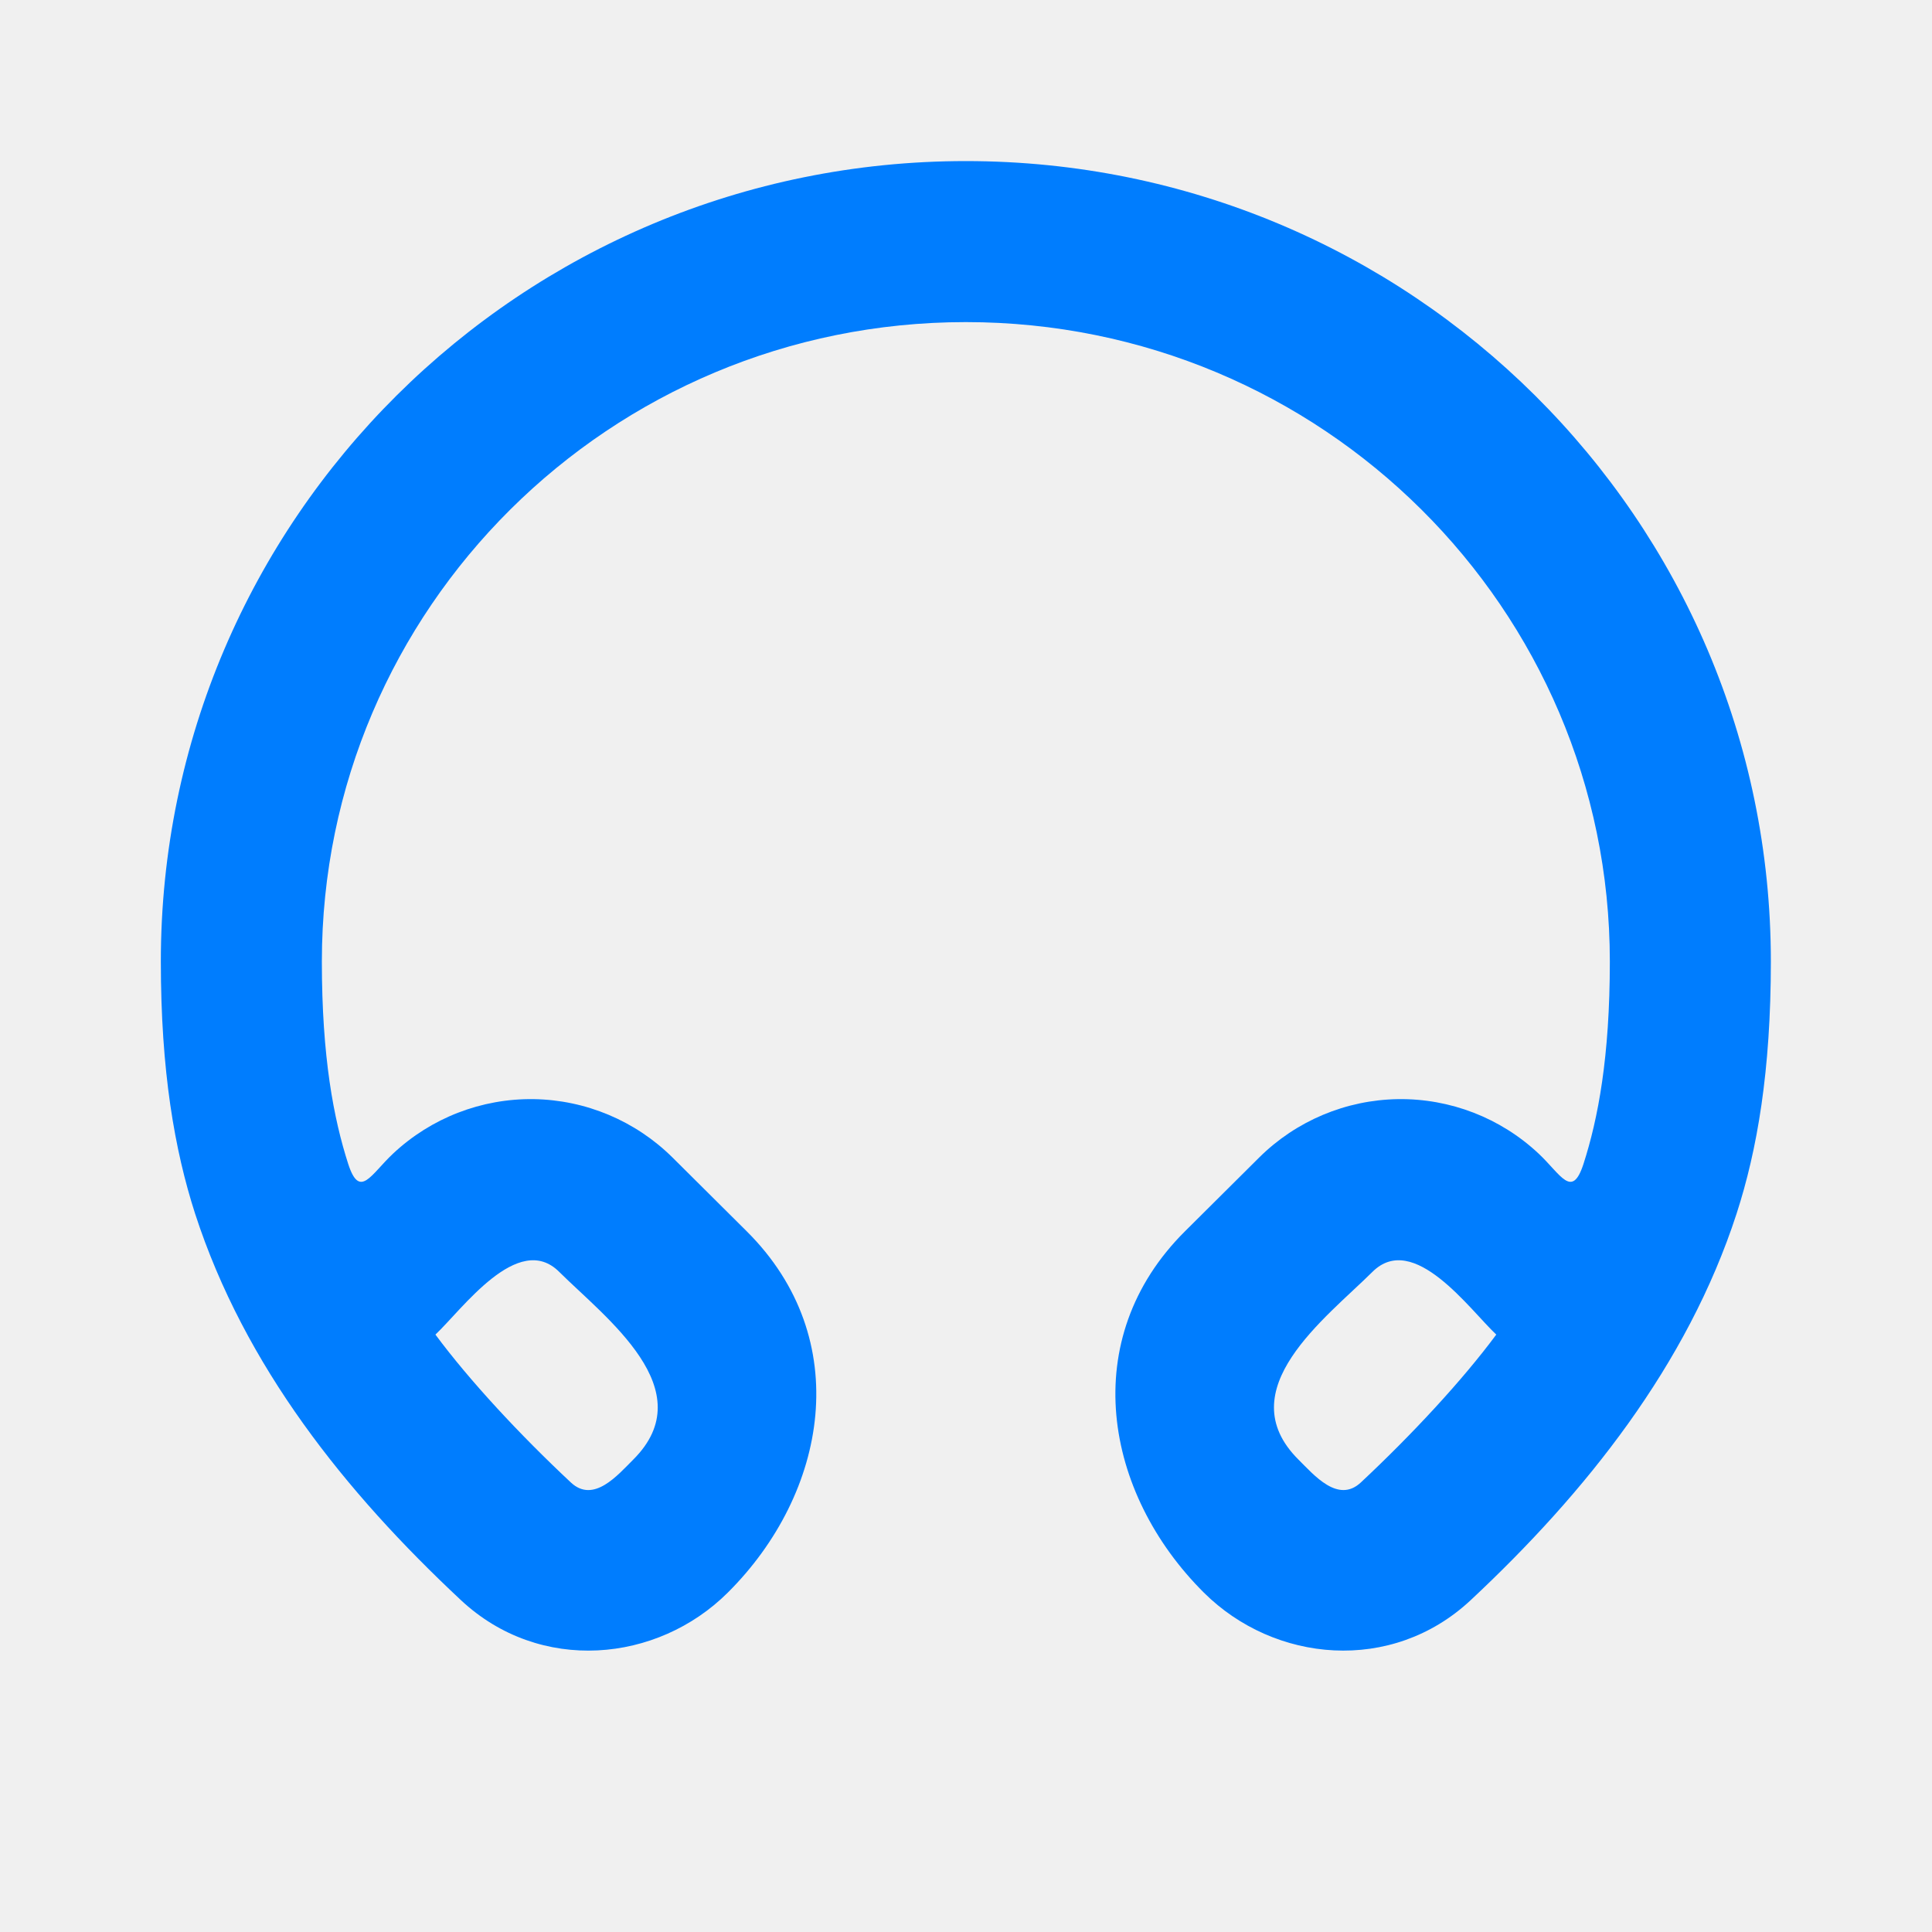
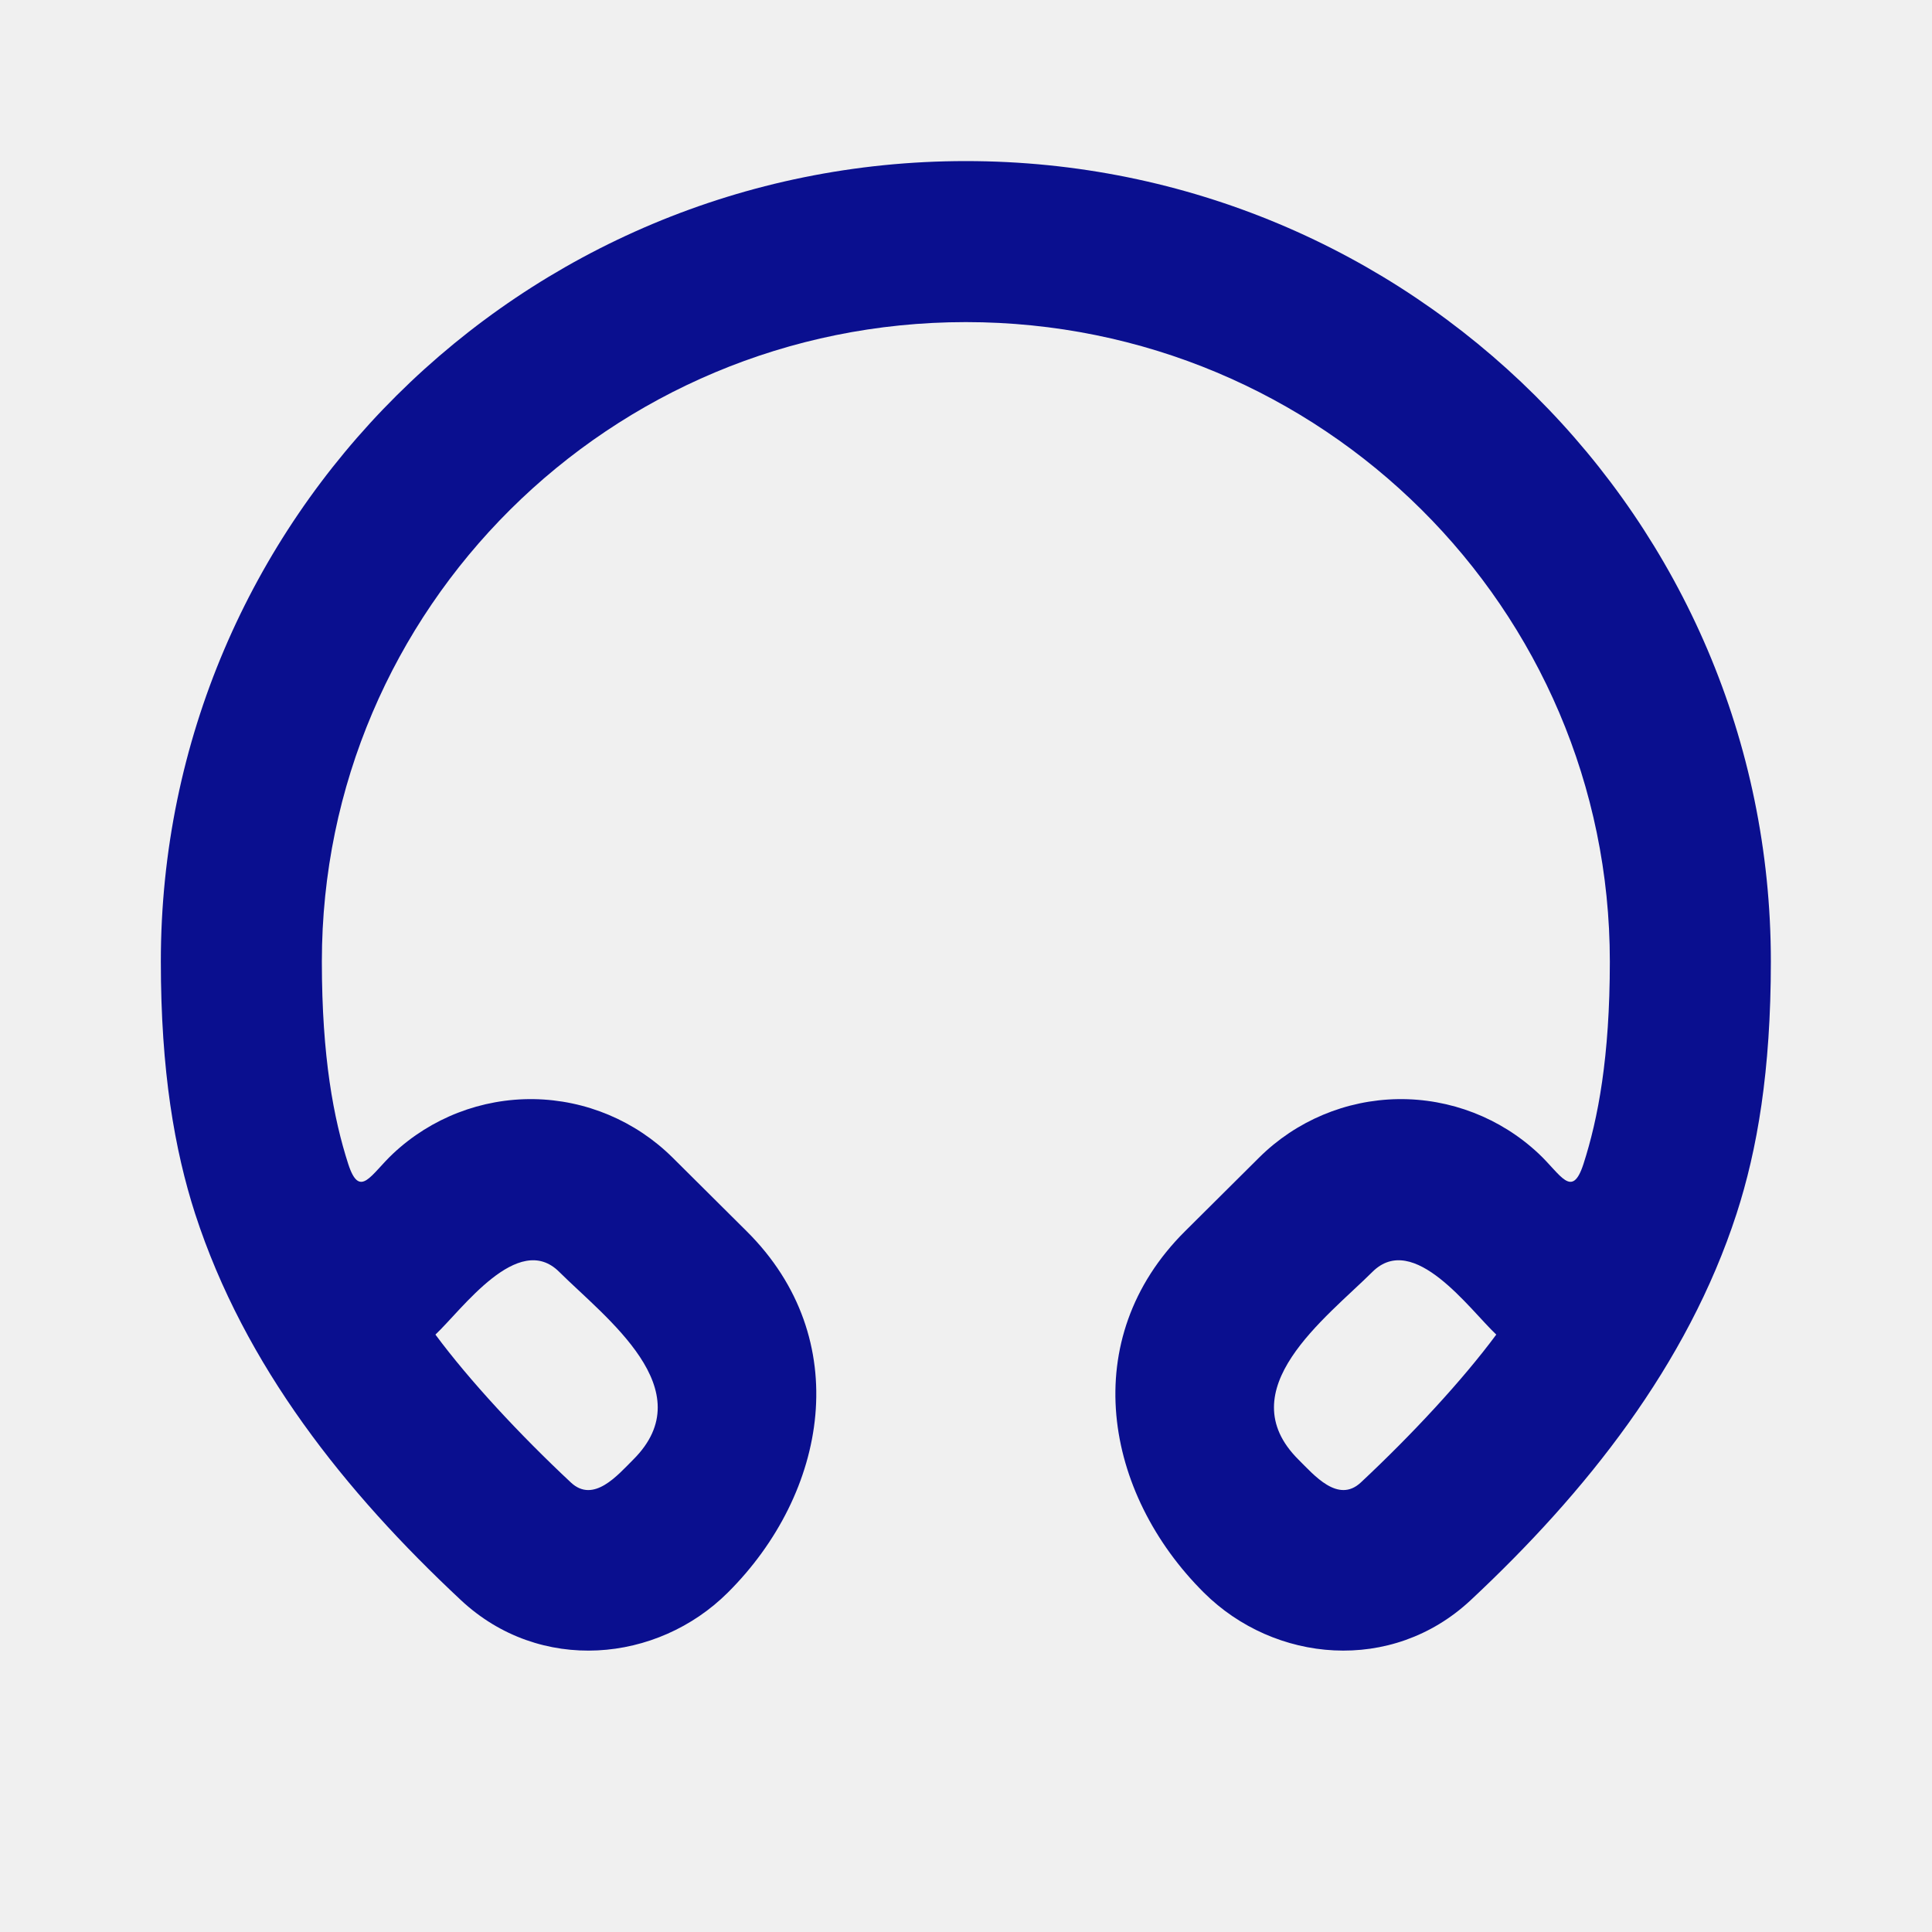
<svg xmlns="http://www.w3.org/2000/svg" width="32" height="32" viewBox="0 0 32 32" fill="none">
  <g clip-path="url(#clip0_940_1864)">
-     <path d="M15.997 2.668C23.353 2.668 29.331 8.595 29.331 15.925C29.331 17.741 29.105 19.047 28.763 20.103C27.948 22.612 26.264 24.723 24.36 26.503C23.051 27.727 21.108 27.54 19.941 26.38C18.285 24.733 17.832 22.177 19.628 20.393L20.855 19.173C21.467 18.565 22.292 18.218 23.156 18.205C24.02 18.193 24.854 18.516 25.484 19.107C25.853 19.453 26.036 19.867 26.227 19.28C26.468 18.533 26.664 17.511 26.664 15.925C26.664 10.084 21.896 5.335 15.997 5.335C10.099 5.335 5.331 10.084 5.331 15.925C5.331 17.512 5.527 18.532 5.768 19.28C5.959 19.867 6.141 19.453 6.511 19.107C7.141 18.516 7.975 18.193 8.839 18.205C9.702 18.218 10.527 18.565 11.14 19.173L12.367 20.393C14.163 22.177 13.709 24.733 12.053 26.38C10.887 27.54 8.944 27.727 7.635 26.504C5.717 24.712 4.052 22.627 3.232 20.104C2.891 19.045 2.664 17.74 2.664 15.924C2.664 8.595 8.641 2.668 15.997 2.668ZM22.733 21.065C21.963 21.831 20.347 23.021 21.507 24.176C21.763 24.429 22.161 24.907 22.539 24.555C23.389 23.76 24.223 22.861 24.783 22.105C24.343 21.692 23.415 20.389 22.733 21.065ZM9.261 21.065C8.581 20.389 7.652 21.692 7.212 22.105C7.772 22.861 8.605 23.759 9.456 24.555C9.832 24.907 10.232 24.431 10.488 24.176C11.648 23.021 10.032 21.831 9.261 21.065Z" fill="#007DFE" />
+     <path d="M15.997 2.668C23.353 2.668 29.331 8.595 29.331 15.925C29.331 17.741 29.105 19.047 28.763 20.103C27.948 22.612 26.264 24.723 24.36 26.503C23.051 27.727 21.108 27.54 19.941 26.38C18.285 24.733 17.832 22.177 19.628 20.393L20.855 19.173C21.467 18.565 22.292 18.218 23.156 18.205C24.02 18.193 24.854 18.516 25.484 19.107C25.853 19.453 26.036 19.867 26.227 19.28C26.468 18.533 26.664 17.511 26.664 15.925C26.664 10.084 21.896 5.335 15.997 5.335C10.099 5.335 5.331 10.084 5.331 15.925C5.331 17.512 5.527 18.532 5.768 19.28C5.959 19.867 6.141 19.453 6.511 19.107C7.141 18.516 7.975 18.193 8.839 18.205C9.702 18.218 10.527 18.565 11.14 19.173L12.367 20.393C14.163 22.177 13.709 24.733 12.053 26.38C10.887 27.54 8.944 27.727 7.635 26.504C5.717 24.712 4.052 22.627 3.232 20.104C2.891 19.045 2.664 17.74 2.664 15.924C2.664 8.595 8.641 2.668 15.997 2.668ZM22.733 21.065C21.963 21.831 20.347 23.021 21.507 24.176C21.763 24.429 22.161 24.907 22.539 24.555C23.389 23.76 24.223 22.861 24.783 22.105C24.343 21.692 23.415 20.389 22.733 21.065ZM9.261 21.065C8.581 20.389 7.652 21.692 7.212 22.105C7.772 22.861 8.605 23.759 9.456 24.555C9.832 24.907 10.232 24.431 10.488 24.176C11.648 23.021 10.032 21.831 9.261 21.065Z" fill="#0A0F8F" />
  </g>
  <defs>
    <clipPath id="clip0_940_1864">
      <rect width="32" height="32" fill="white" />
    </clipPath>
  </defs>
</svg>
